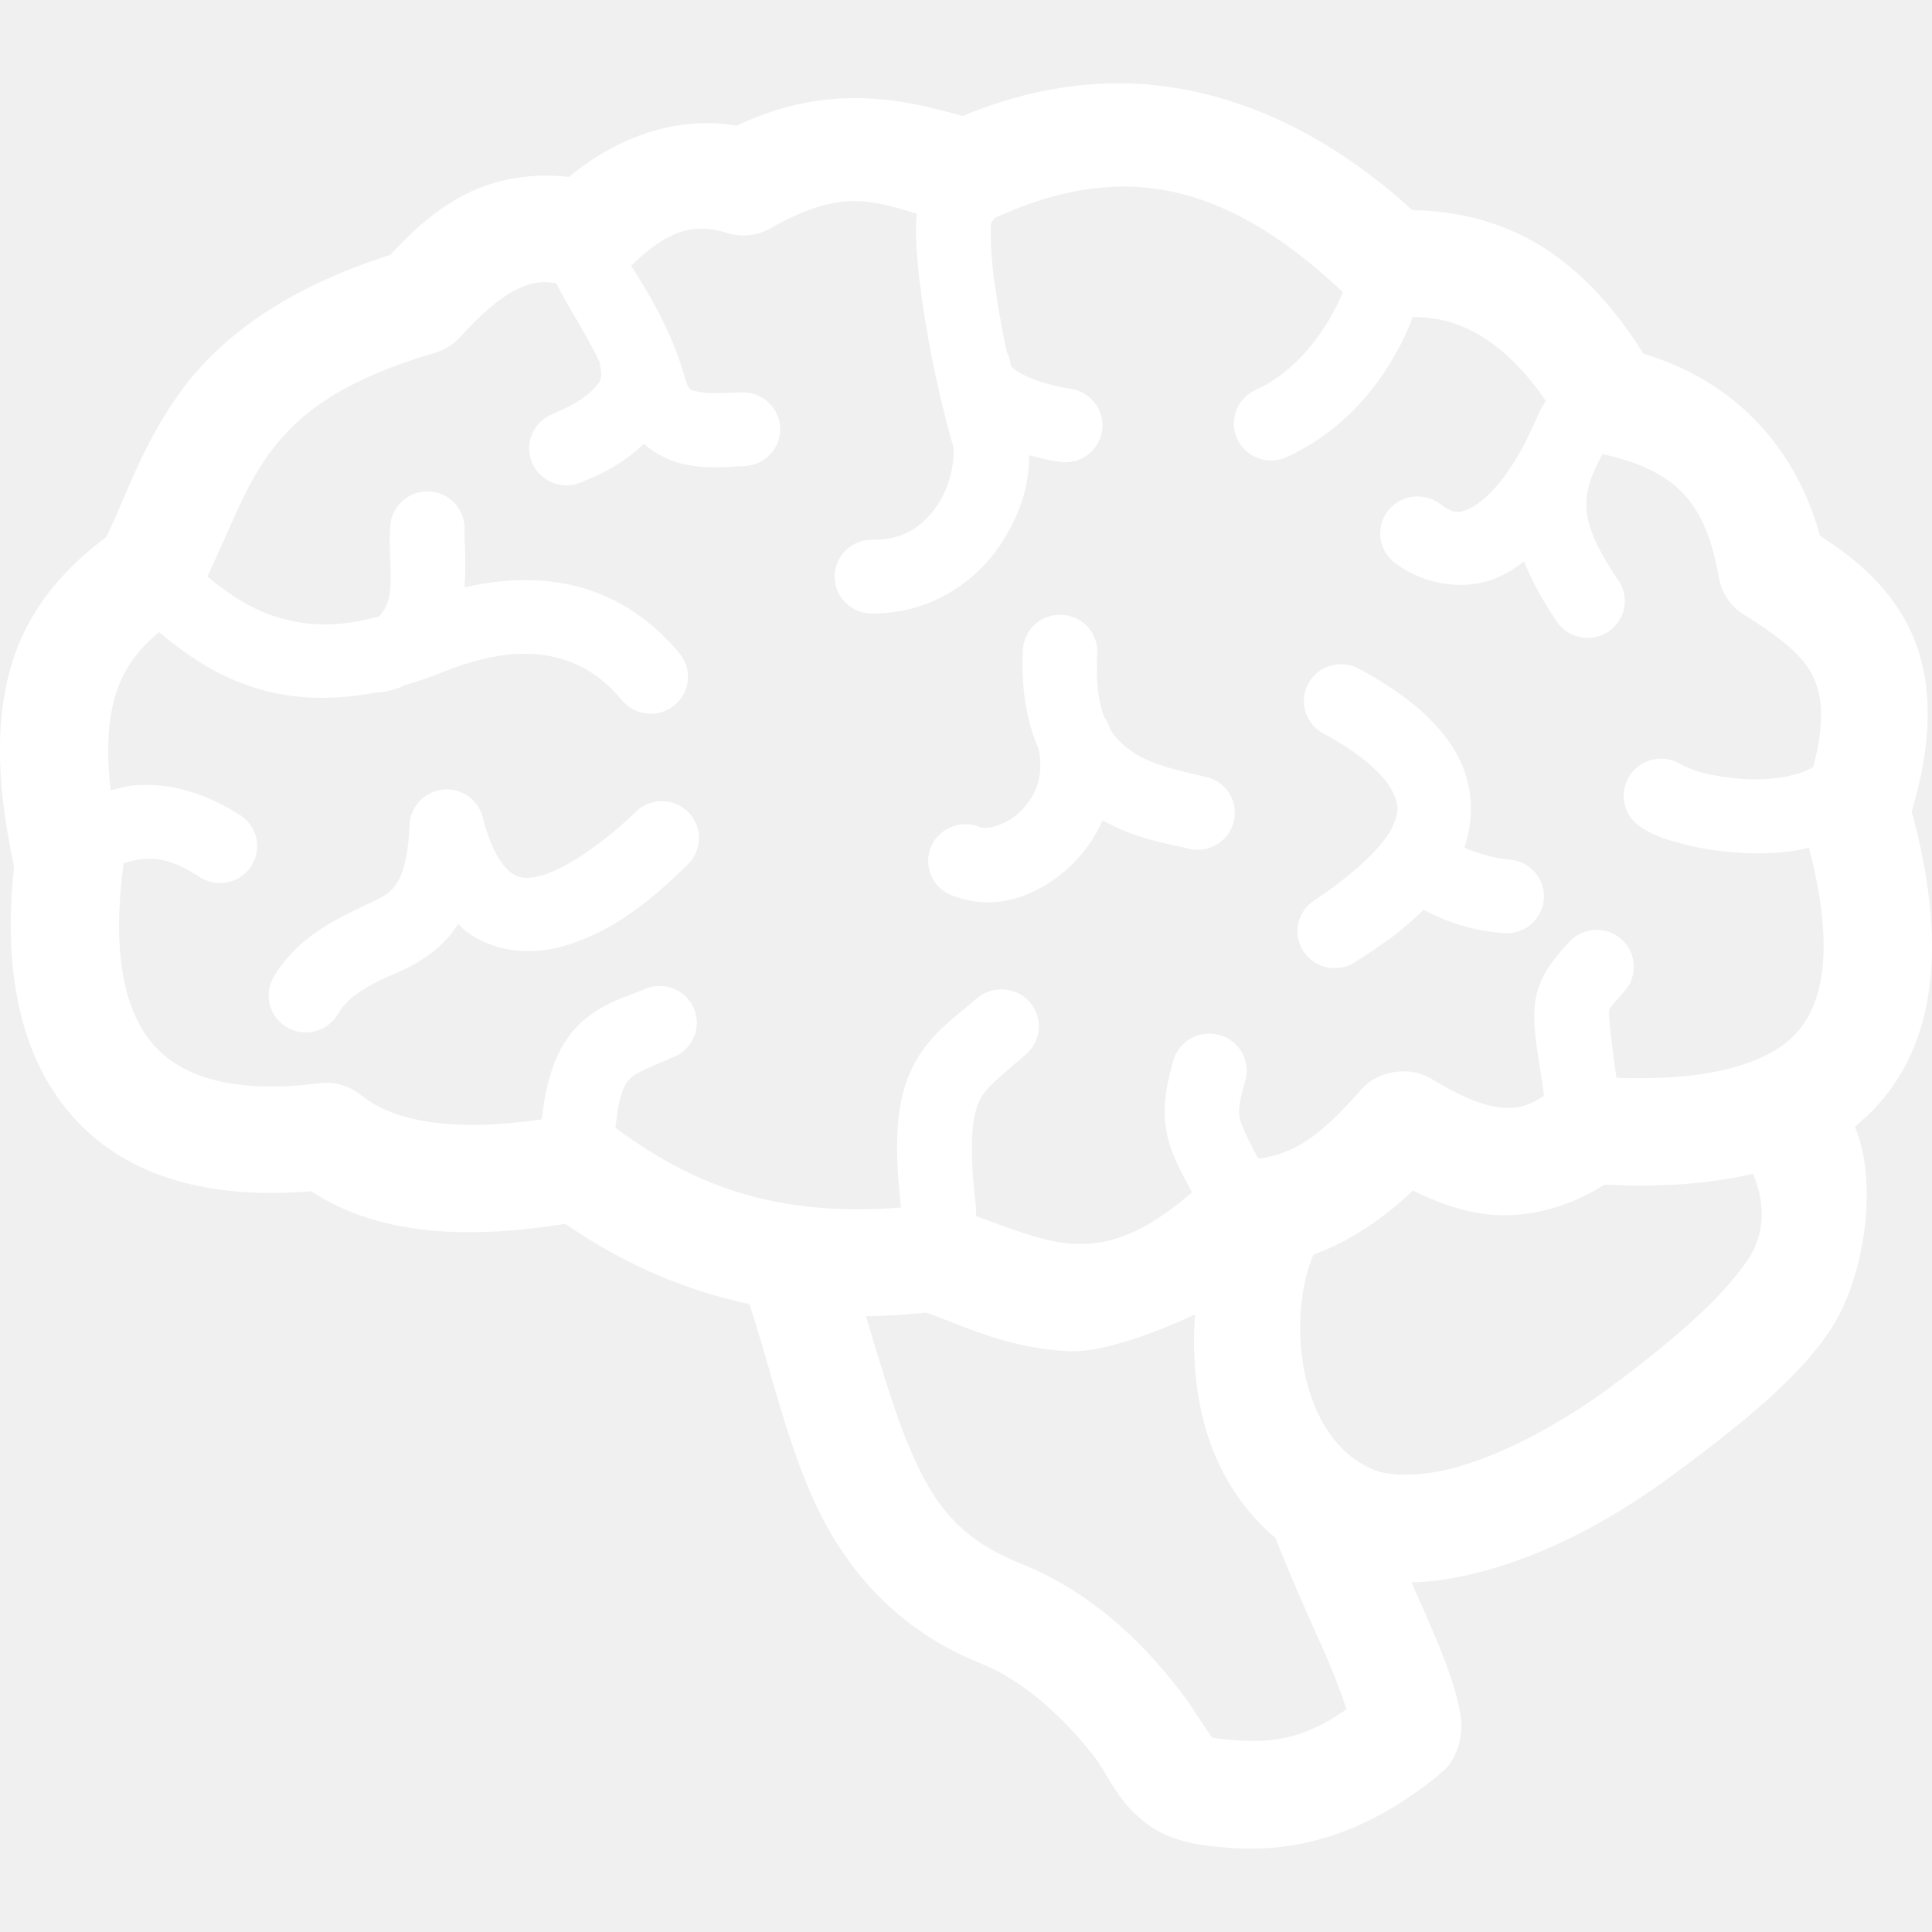
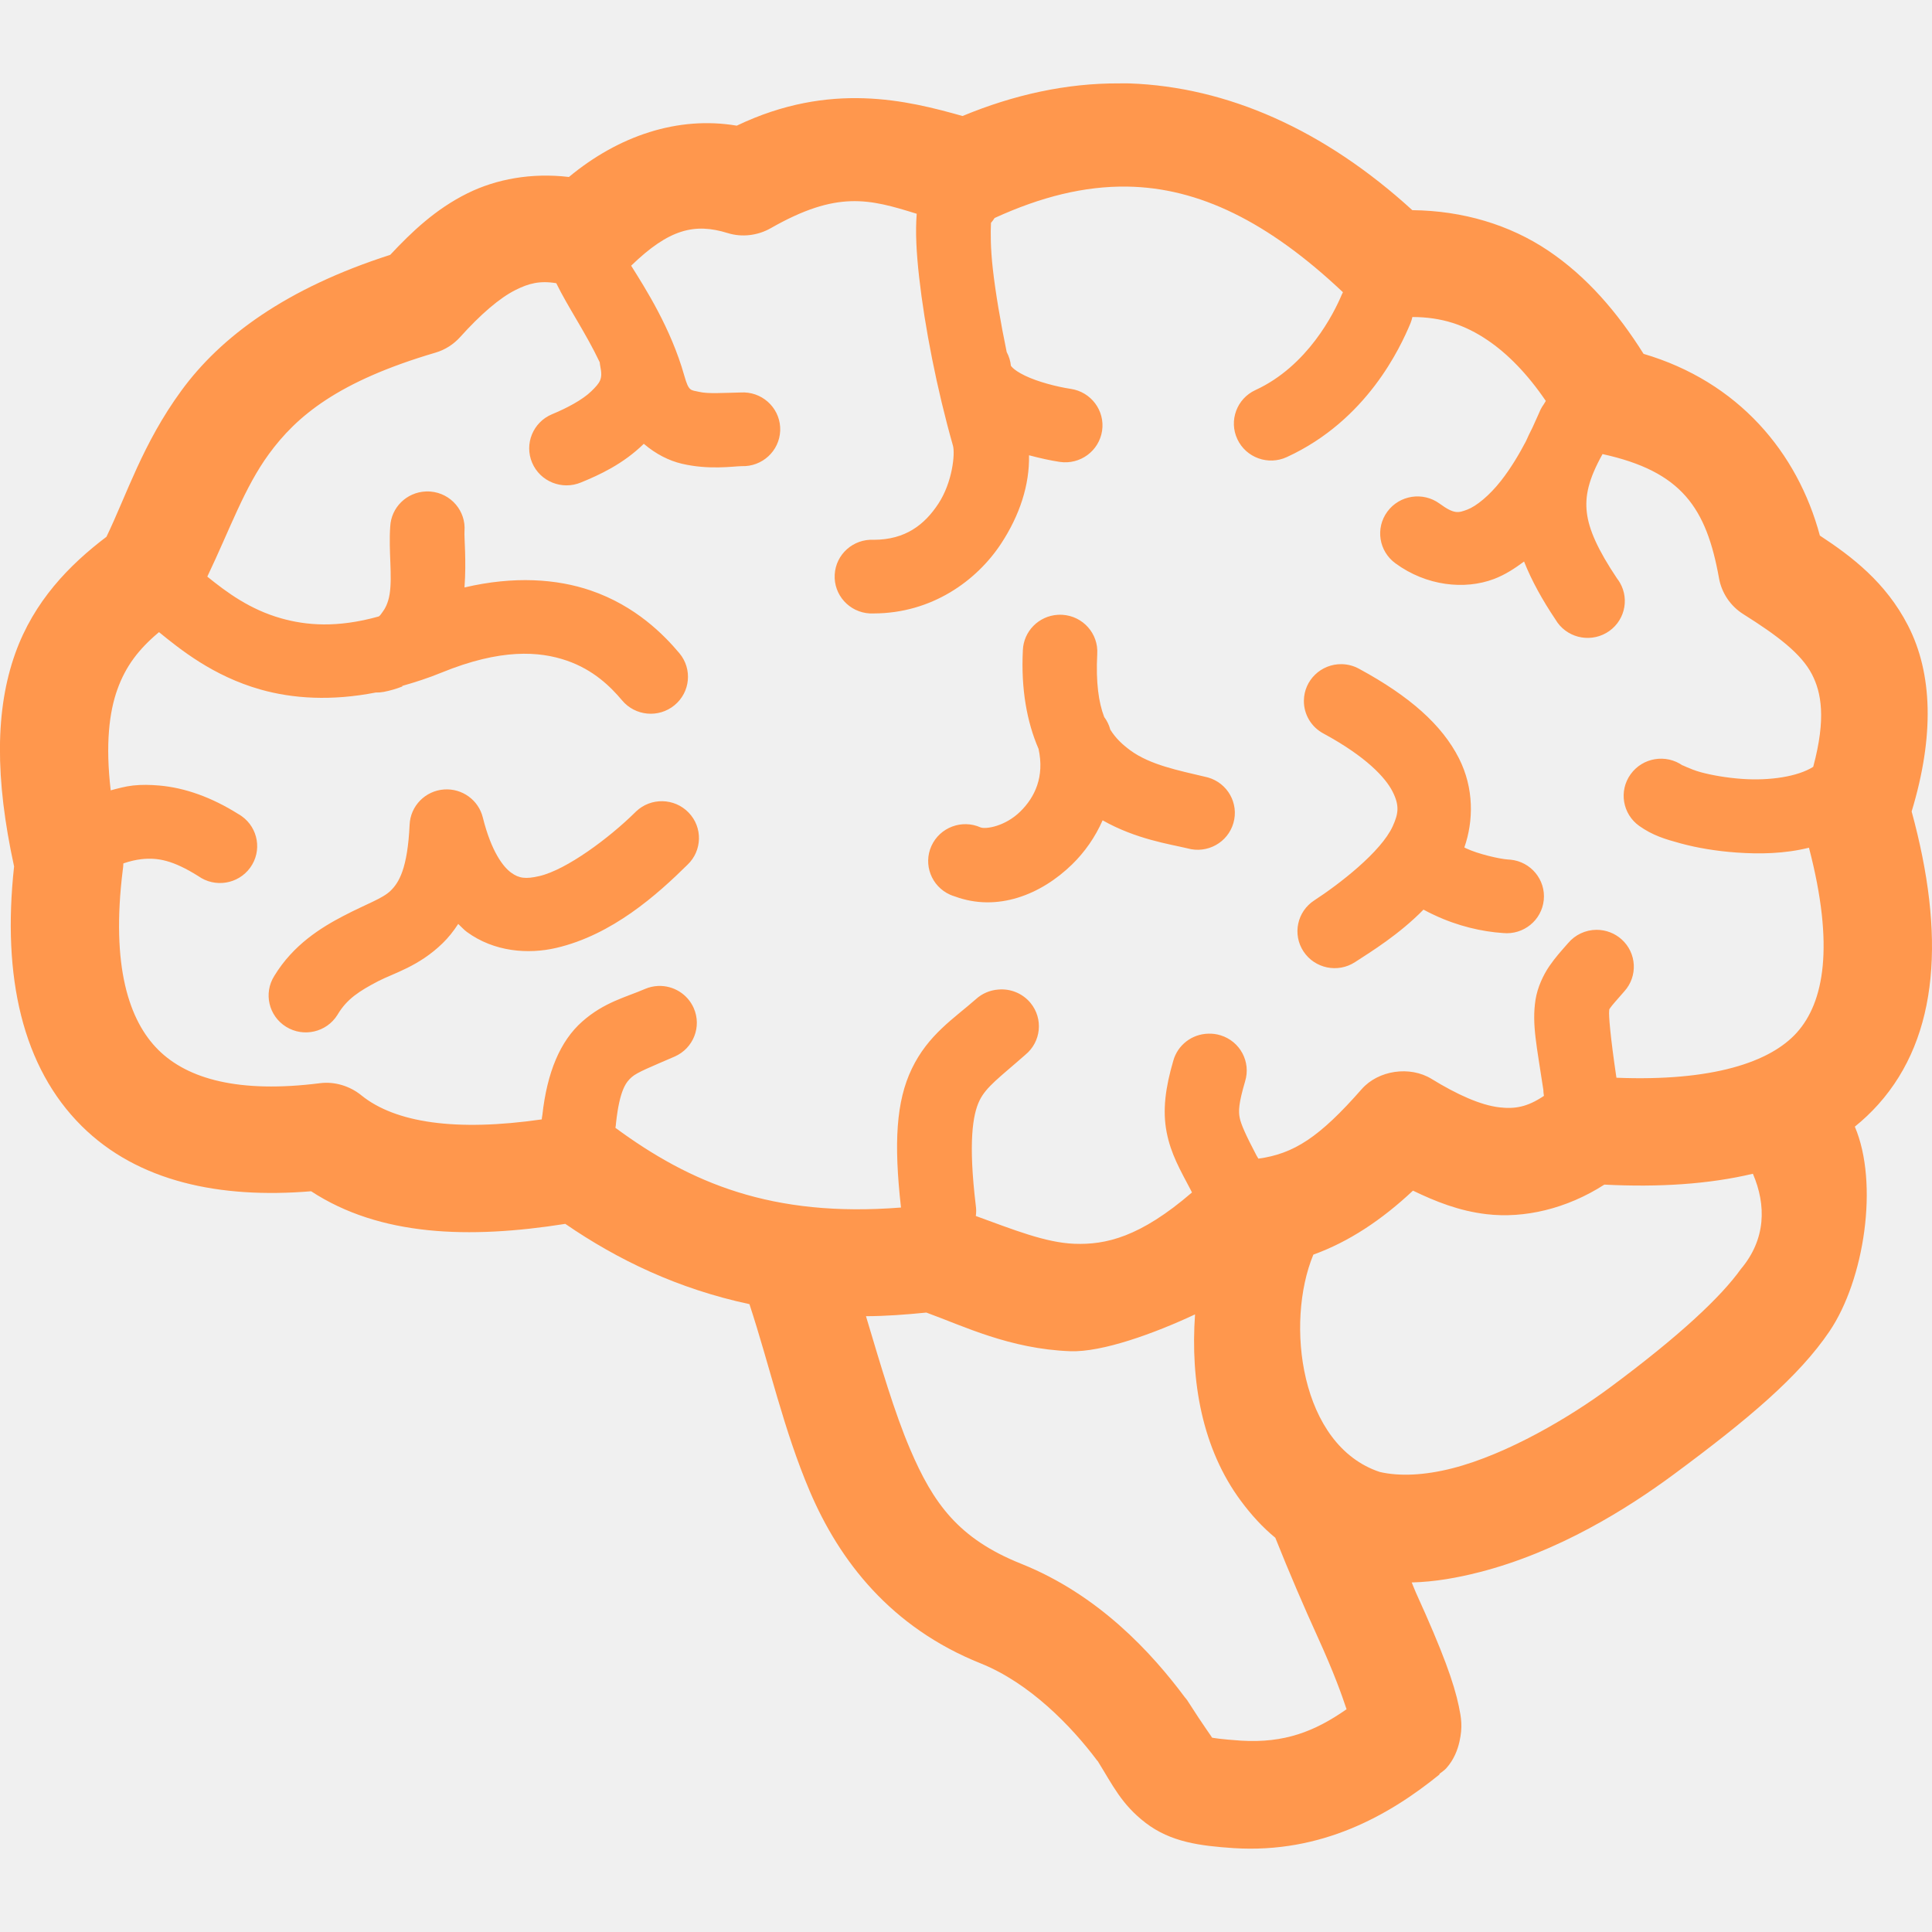
- <svg xmlns="http://www.w3.org/2000/svg" version="1.1" id="Layer_1" x="0px" y="0px" width="30px" height="30px" viewBox="0 0 100 91.373" enable-background="new 0 0 100 91.373" xml:space="preserve">
-   <path fill="#FFFFFF" d="M98.946,37.689c1.182-3.906,1.086-7.146-0.188-9.625c-1.148-2.236-2.917-3.579-4.562-4.656   c-1.155-4.31-4.223-7.962-9.125-9.406c-1.34-2.132-2.926-3.993-4.938-5.344c-1.994-1.34-4.422-2.066-7.031-2.093   c-4.575-4.175-9.587-6.385-14.655-6.562c-0.18-0.007-0.352,0.001-0.531,0c-2.705-0.014-5.439,0.584-8.094,1.688   c-2.847-0.8-6.851-1.814-11.687,0.5c-3.042-0.514-6.119,0.522-8.688,2.656c-1.926-0.228-3.755,0.104-5.25,0.844   c-1.662,0.823-2.898,2.01-4,3.187c-5.395,1.732-8.77,4.235-10.812,7.031c-2.003,2.741-2.828,5.393-3.875,7.562   c-1.929,1.46-3.754,3.337-4.719,6.031c-1.035,2.891-1.06,6.454-0.062,11.031c-0.626,5.734,0.439,10.399,3.5,13.438   c2.904,2.883,7.152,3.768,11.875,3.375c3.562,2.33,8.167,2.476,13.156,1.688c2.704,1.859,5.833,3.366,9.531,4.155   c1.049,3.191,1.77,6.51,3.125,9.688c1.535,3.602,4.196,7.046,8.843,8.906c2.521,1.01,4.688,3.234,6.031,5.031   c0.007,0.009,0.024,0.022,0.031,0.031c0.771,1.238,1.223,2.229,2.469,3.188c1.309,1.006,2.834,1.195,4.562,1.312   c4.545,0.289,8.046-1.693,10.655-3.812V87.5c0.117-0.095,0.246-0.174,0.344-0.281c0.414-0.455,0.598-0.982,0.688-1.375   c0.179-0.786,0.092-1.25-0.031-1.844c-0.246-1.189-0.824-2.812-2.219-5.875c-0.077-0.169-0.14-0.352-0.219-0.531   c1.2-0.03,2.371-0.243,3.5-0.531c4.076-1.04,7.664-3.288,10.062-5.062c3.867-2.861,6.479-5.066,8.062-7.406   c1.807-2.671,2.562-7.659,1.312-10.593c0.435-0.353,0.839-0.732,1.218-1.156C100.387,49.308,100.679,44.029,98.946,37.689z    M64.229,85.782c-1.098-0.076-1.434-0.143-1.5-0.156c0.047,0.025-0.387-0.533-1.281-1.938c-0.035-0.058-0.086-0.102-0.125-0.156   c-1.695-2.273-4.438-5.292-8.469-6.906c-3.241-1.297-4.549-3.121-5.75-5.938c-0.81-1.898-1.511-4.301-2.281-6.875   c1.01-0.004,2.045-0.08,3.125-0.188c1.933,0.702,4.306,1.879,7.438,2c1.661,0.064,4.371-0.923,6.469-1.906   c-0.244,3.453,0.369,6.955,2.375,9.656c0.537,0.724,1.125,1.369,1.78,1.906c0.74,1.854,1.498,3.609,2.188,5.125   c0.86,1.89,1.248,2.997,1.5,3.75C68.061,85.301,66.488,85.922,64.229,85.782z M90.104,61.376c-1.021,1.429-3.154,3.448-6.812,6.155   c-2.014,1.49-5.257,3.424-8.125,4.156c-1.434,0.365-2.726,0.425-3.75,0.188c-4.131-1.368-4.903-7.719-3.438-11.249   c1.836-0.663,3.537-1.793,5.156-3.312c1.164,0.561,2.386,1.052,3.812,1.219c1.947,0.229,4.14-0.276,6.094-1.531   c2.82,0.144,5.402-0.02,7.688-0.562C91.428,58.064,91.408,59.832,90.104,61.376z M93.01,49.126   c-1.379,1.543-4.377,2.541-9.344,2.344c-0.323-2.186-0.406-3.264-0.375-3.469c0.016-0.104-0.023-0.031,0.062-0.156   s0.339-0.409,0.719-0.844c0.712-0.783,0.648-1.99-0.141-2.696c-0.355-0.318-0.818-0.493-1.297-0.491   c-0.568,0.003-1.105,0.255-1.469,0.688c-0.354,0.404-0.652,0.727-0.969,1.188s-0.621,1.113-0.719,1.75   c-0.195,1.272,0.066,2.379,0.406,4.656c0.002,0.105,0.012,0.209,0.031,0.312c-0.857,0.579-1.502,0.689-2.312,0.594   c-0.966-0.113-2.184-0.66-3.5-1.469c-1.121-0.691-2.759-0.456-3.625,0.531c-2.187,2.492-3.506,3.341-5.343,3.594   c-0.029-0.054-0.061-0.105-0.094-0.156c-0.565-1.075-0.809-1.627-0.875-1.969s-0.054-0.73,0.281-1.875   c0.312-1.008-0.258-2.076-1.274-2.386c-0.204-0.062-0.418-0.091-0.632-0.083c-0.852,0.02-1.588,0.592-1.812,1.406   c-0.407,1.393-0.562,2.558-0.344,3.688s0.697,1.949,1.25,3c0.02,0.043,0.04,0.084,0.062,0.125c-2.683,2.314-4.466,2.719-6.094,2.656   c-1.49-0.058-3.159-0.734-5.094-1.438c0.025-0.176,0.025-0.355,0-0.531c-0.397-3.291-0.159-4.718,0.188-5.438   c0.346-0.72,1.041-1.2,2.375-2.375c0.821-0.67,0.939-1.873,0.265-2.688c-0.407-0.49-1.033-0.748-1.671-0.688   c-0.432,0.033-0.838,0.209-1.156,0.5c-1.125,0.991-2.466,1.834-3.312,3.594c-0.814,1.692-0.938,3.839-0.562,7.188   c-6.685,0.527-10.909-1.276-14.781-4.125c0.016-0.082,0.026-0.166,0.031-0.25c0.19-1.729,0.526-2.121,0.812-2.375   s0.984-0.525,2.219-1.062c0.974-0.424,1.417-1.549,0.99-2.515c-0.317-0.718-1.044-1.171-1.834-1.142   c-0.237,0.01-0.47,0.062-0.688,0.156c-0.968,0.422-2.108,0.677-3.25,1.688c-1.142,1.01-1.819,2.633-2.062,4.844   c-0.015,0.072-0.025,0.146-0.031,0.219c-4.448,0.641-7.589,0.174-9.343-1.25c-0.587-0.476-1.374-0.719-2.125-0.625   c-4.208,0.535-6.86-0.216-8.375-1.719s-2.463-4.321-1.844-9.312c0.015-0.118,0.032-0.225,0.031-0.344   c0.33-0.113,0.654-0.188,0.938-0.219c0.849-0.093,1.637,0.061,2.938,0.875c0.863,0.616,2.066,0.422,2.688-0.434   s0.425-2.05-0.438-2.666c-0.061-0.044-0.123-0.083-0.188-0.119c-1.353-0.847-2.735-1.354-4.093-1.469   c-0.453-0.038-0.898-0.049-1.344,0c-0.393,0.043-0.783,0.152-1.156,0.25c-0.28-2.396-0.074-4.053,0.344-5.219   c0.436-1.218,1.114-2.097,2.156-2.969c1.077,0.875,2.789,2.271,5.25,2.969c1.677,0.476,3.677,0.602,5.969,0.156   c0.136,0.004,0.272-0.007,0.406-0.031c0.336-0.065,0.662-0.16,0.969-0.281c0.01-0.002-0.01-0.028,0-0.031   c0.651-0.185,1.341-0.405,2.031-0.688c3.072-1.255,5.064-1.105,6.468-0.625s2.292,1.369,2.875,2.062   c0.679,0.813,1.893,0.927,2.713,0.253c0.82-0.673,0.935-1.878,0.256-2.691c-0.798-0.95-2.268-2.455-4.594-3.25   c-1.747-0.597-3.963-0.759-6.531-0.156c0.103-1.384-0.022-2.585,0-2.906c0.086-1.05-0.703-1.972-1.762-2.058   c-0.079-0.006-0.159-0.008-0.238-0.004c-0.995,0.04-1.794,0.826-1.844,1.812c-0.091,1.298,0.12,2.549-0.031,3.5   c-0.076,0.476-0.247,0.773-0.375,0.938c-0.059,0.076-0.103,0.164-0.188,0.219c-2.154,0.603-3.753,0.465-5.062,0.094   c-1.609-0.457-2.799-1.336-3.812-2.156c1.173-2.456,1.917-4.604,3.187-6.343c1.442-1.974,3.583-3.764,8.625-5.25   c0.496-0.146,0.937-0.43,1.281-0.812c1.044-1.161,2.037-2.023,2.875-2.438c0.666-0.33,1.234-0.487,2.094-0.344   c0.614,1.256,1.532,2.576,2.25,4.094c0.006,0.073,0.017,0.146,0.031,0.219c0.133,0.648-0.008,0.83-0.469,1.281   s-1.306,0.891-2.031,1.188c-0.983,0.411-1.444,1.534-1.03,2.51c0.414,0.975,1.547,1.432,2.53,1.021c0.942-0.385,2.175-0.947,3.25-2   c0.624,0.534,1.312,0.877,1.969,1.031c1.405,0.329,2.641,0.134,3.094,0.125c1.062,0.04,1.956-0.782,1.997-1.835   c0.04-1.054-0.789-1.94-1.851-1.98c-0.07-0.002-0.139-0.001-0.208,0.003c-0.897,0.018-1.669,0.076-2.125-0.031   s-0.543-0.004-0.781-0.844c-0.695-2.459-2.024-4.529-2.75-5.688c1.965-1.905,3.289-2.219,5-1.688   c0.735,0.229,1.549,0.129,2.219-0.25c3.448-1.969,5.104-1.515,7.562-0.75c-0.075,0.936-0.017,2.014,0.125,3.281   c0.288,2.563,0.917,5.789,1.75,8.719c0.12,0.423-0.029,1.9-0.75,3c-0.72,1.1-1.714,1.871-3.344,1.875   c-1.062-0.057-1.969,0.75-2.026,1.802c-0.058,1.053,0.756,1.953,1.817,2.01c0.07,0.004,0.14,0.004,0.209,0   c2.991-0.007,5.321-1.682,6.594-3.625c0.952-1.454,1.469-3.019,1.438-4.562c0.572,0.153,1.125,0.273,1.594,0.344   c1.053,0.154,2.031-0.567,2.188-1.612c0.155-1.044-0.572-2.015-1.625-2.169c-0.702-0.106-1.703-0.361-2.375-0.688   s-0.722-0.541-0.719-0.5c-0.024-0.251-0.099-0.496-0.219-0.719c-0.318-1.541-0.578-3.061-0.719-4.312   c-0.119-1.062-0.119-1.879-0.094-2.375c0.069-0.078,0.132-0.162,0.188-0.25c2.396-1.097,4.652-1.66,6.875-1.625   c3.678,0.059,7.266,1.795,11.155,5.468c-0.022,0.041-0.043,0.083-0.062,0.125c-0.402,0.961-1.765,3.696-4.468,4.938   c-0.966,0.445-1.385,1.583-0.936,2.541c0.448,0.958,1.594,1.374,2.56,0.928c4.146-1.904,5.875-5.667,6.406-6.938   c0.04-0.102,0.071-0.206,0.094-0.312c1.536,0.003,2.725,0.415,3.875,1.188c1.045,0.702,2.08,1.756,3.031,3.156   c-0.017,0.027-0.094,0.156-0.094,0.156c-0.072,0.098-0.135,0.203-0.188,0.312c0,0-0.208,0.477-0.406,0.906   c-0.117,0.234-0.245,0.485-0.344,0.719c-0.342,0.651-0.77,1.378-1.281,2.031c-0.605,0.774-1.287,1.326-1.75,1.5   s-0.676,0.247-1.438-0.312c-0.861-0.625-2.07-0.439-2.7,0.416c-0.63,0.854-0.442,2.053,0.419,2.678   c1.596,1.172,3.58,1.383,5.094,0.812c0.59-0.223,1.095-0.559,1.562-0.906c0.398,1.002,0.953,1.998,1.625,3   c0.532,0.913,1.709,1.225,2.63,0.697c0.92-0.528,1.234-1.696,0.702-2.608c-0.043-0.074-0.092-0.146-0.145-0.213   c-0.988-1.474-1.458-2.527-1.562-3.406c-0.1-0.842,0.072-1.705,0.812-3.031c4.098,0.899,5.377,2.778,6.031,6.437   c0.138,0.757,0.595,1.433,1.25,1.844c1.76,1.109,3.006,2.041,3.562,3.125c0.475,0.924,0.74,2.258,0.062,4.781   c-0.795,0.506-2.248,0.728-3.688,0.625c-0.781-0.056-1.542-0.186-2.125-0.344s-1.064-0.434-0.938-0.344   c-0.87-0.616-2.079-0.417-2.7,0.447c-0.622,0.863-0.42,2.062,0.45,2.678c0.687,0.486,1.322,0.68,2.156,0.906s1.82,0.394,2.875,0.469   c1.18,0.084,2.484,0.066,3.75-0.25C94.966,44.679,94.401,47.568,93.01,49.126z" />
-   <path fill="#FFFFFF" d="M32.924,37.686c-0.019,0.018-0.038,0.037-0.056,0.055c-1.327,1.31-3.536,2.962-4.951,3.291   c-0.708,0.165-1.056,0.119-1.463-0.179c-0.408-0.297-1.021-1.079-1.463-2.853c-0.223-0.903-1.069-1.517-2.005-1.451   c-0.974,0.069-1.741,0.852-1.784,1.819c-0.106,2.291-0.56,3.008-0.982,3.42c-0.422,0.412-1.212,0.665-2.436,1.302   c-1.167,0.609-2.603,1.491-3.588,3.112c-0.563,0.895-0.289,2.072,0.613,2.631s2.089,0.285,2.652-0.609   c0.011-0.018,0.022-0.035,0.032-0.053c0.472-0.777,1.098-1.186,2.085-1.7c0.782-0.407,2.098-0.758,3.337-1.968   c0.295-0.288,0.563-0.623,0.802-0.994c0.151,0.137,0.287,0.297,0.451,0.417c1.413,1.03,3.167,1.163,4.62,0.825   c2.906-0.675,5.236-2.765,6.796-4.305c0.768-0.729,0.795-1.938,0.061-2.699C34.91,36.984,33.692,36.957,32.924,37.686z" />
-   <path fill="#FFFFFF" d="M78.182,40.183c-0.044-0.004-0.088-0.007-0.132-0.009c-0.438-0.029-1.544-0.283-2.165-0.577   c-0.057-0.026-0.072-0.039-0.09-0.049c0.48-1.375,0.503-3.067-0.281-4.613c-0.878-1.731-2.551-3.212-5.152-4.623   c-0.281-0.159-0.598-0.244-0.922-0.249c-1.062-0.015-1.937,0.828-1.951,1.882c-0.011,0.719,0.387,1.383,1.029,1.717   c2.193,1.19,3.192,2.271,3.559,2.992c0.365,0.721,0.312,1.135,0.01,1.799c-0.604,1.329-2.773,3-4.06,3.837   c-0.89,0.577-1.14,1.761-0.558,2.644c0.582,0.882,1.775,1.131,2.665,0.553c0.003-0.001,0.005-0.003,0.008-0.005   c0.849-0.552,2.273-1.425,3.538-2.714c0.181,0.103,0.369,0.192,0.551,0.278c1.223,0.578,2.484,0.863,3.568,0.935   c1.058,0.104,2.001-0.661,2.106-1.71C80.011,41.223,79.238,40.287,78.182,40.183z" />
-   <path fill="#FFFFFF" d="M62.521,35.927c-0.051-0.015-0.104-0.027-0.156-0.037c-1.359-0.325-2.844-0.613-3.869-1.372   c-0.383-0.283-0.744-0.608-1.032-1.074c-0.002-0.002,0.002-0.007,0-0.01c-0.062-0.229-0.168-0.445-0.311-0.636   c-0.287-0.75-0.436-1.779-0.36-3.261c0.068-1.052-0.736-1.96-1.797-2.028c-0.083-0.005-0.166-0.005-0.248,0   c-0.989,0.061-1.77,0.857-1.805,1.839c-0.102,2.017,0.215,3.721,0.812,5.1c0.314,1.434-0.182,2.5-0.953,3.251   c-0.781,0.762-1.775,0.915-2.045,0.815c-0.968-0.433-2.108-0.005-2.545,0.956c-0.437,0.961-0.005,2.092,0.963,2.525   c0.078,0.035,0.158,0.064,0.239,0.088c2.208,0.819,4.468-0.083,6.084-1.661c0.639-0.624,1.186-1.396,1.573-2.276   c1.726,0.979,3.479,1.233,4.39,1.451c1.022,0.29,2.088-0.296,2.38-1.31C64.134,37.274,63.543,36.217,62.521,35.927z" />
+ <svg xmlns="http://www.w3.org/2000/svg" version="1.1" x="0px" y="0px" width="30px" height="30px" viewBox="0 0 100 91.373" enable-background="new 0 0 100 91.373" xml:space="preserve">
+   <path fill="rgb(255,151,77)" d="M98.946 37.689c1.182-3.906 1.086-7.146-0.188-9.625-1.148-2.236-2.917-3.579-4.562-4.656-1.155-4.31-4.223-7.962-9.125-9.406-1.34-2.132-2.926-3.993-4.938-5.344-1.994-1.34-4.422-2.066-7.031-2.093-4.575-4.175-9.587-6.385-14.655-6.562-0.18-0.007-0.352 0.001-0.531 0-2.705-0.014-5.439 0.584-8.094 1.688-2.847-0.8-6.851-1.814-11.687 0.5-3.042-0.514-6.119 0.522-8.688 2.656-1.926-0.228-3.755 0.104-5.25 0.844-1.662 0.823-2.898 2.01-4 3.187-5.395 1.732-8.77 4.235-10.812 7.031-2.003 2.741-2.828 5.393-3.875 7.562-1.929 1.46-3.754 3.337-4.719 6.031-1.035 2.891-1.06 6.454-0.062 11.031-0.626 5.734 0.439 10.399 3.5 13.438 2.904 2.883 7.152 3.768 11.875 3.375 3.562 2.33 8.167 2.476 13.156 1.688 2.704 1.859 5.833 3.366 9.531 4.155 1.049 3.191 1.77 6.51 3.125 9.688 1.535 3.602 4.196 7.046 8.843 8.906 2.521 1.01 4.688 3.234 6.031 5.031 0.007 0.009 0.024 0.022 0.031 0.031 0.771 1.238 1.223 2.229 2.469 3.188 1.309 1.006 2.834 1.195 4.562 1.312 4.545 0.289 8.046-1.693 10.655-3.812V87.5c0.117-0.095 0.246-0.174 0.344-0.281 0.414-0.455 0.598-0.982 0.688-1.375 0.179-0.786 0.092-1.25-0.031-1.844-0.246-1.189-0.824-2.812-2.219-5.875-0.077-0.169-0.14-0.352-0.219-0.531 1.2-0.03 2.371-0.243 3.5-0.531 4.076-1.04 7.664-3.288 10.062-5.062 3.867-2.861 6.479-5.066 8.062-7.406 1.807-2.671 2.562-7.659 1.312-10.593 0.435-0.353 0.839-0.732 1.218-1.156C100.387 49.308 100.679 44.029 98.946 37.689zM64.229 85.782c-1.098-0.076-1.434-0.143-1.5-0.156 0.047 0.025-0.387-0.533-1.281-1.938-0.035-0.058-0.086-0.102-0.125-0.156-1.695-2.273-4.438-5.292-8.469-6.906-3.241-1.297-4.549-3.121-5.75-5.938-0.81-1.898-1.511-4.301-2.281-6.875 1.01-0.004 2.045-0.08 3.125-0.188 1.933 0.702 4.306 1.879 7.438 2 1.661 0.064 4.371-0.923 6.469-1.906-0.244 3.453 0.369 6.955 2.375 9.656 0.537 0.724 1.125 1.369 1.78 1.906 0.74 1.854 1.498 3.609 2.188 5.125 0.86 1.89 1.248 2.997 1.5 3.75C68.061 85.301 66.488 85.922 64.229 85.782zM90.104 61.376c-1.021 1.429-3.154 3.448-6.812 6.155-2.014 1.49-5.257 3.424-8.125 4.156-1.434 0.365-2.726 0.425-3.75 0.188-4.131-1.368-4.903-7.719-3.438-11.249 1.836-0.663 3.537-1.793 5.156-3.312 1.164 0.561 2.386 1.052 3.812 1.219 1.947 0.229 4.14-0.276 6.094-1.531 2.82 0.144 5.402-0.02 7.688-0.562C91.428 58.064 91.408 59.832 90.104 61.376zM93.01 49.126c-1.379 1.543-4.377 2.541-9.344 2.344-0.323-2.186-0.406-3.264-0.375-3.469 0.016-0.104-0.023-0.031 0.062-0.156s0.339-0.409 0.719-0.844c0.712-0.783 0.648-1.99-0.141-2.696-0.355-0.318-0.818-0.493-1.297-0.491-0.568 0.003-1.105 0.255-1.469 0.688-0.354 0.404-0.652 0.727-0.969 1.188s-0.621 1.113-0.719 1.75c-0.195 1.272 0.066 2.379 0.406 4.656 0.002 0.105 0.012 0.209 0.031 0.312-0.857 0.579-1.502 0.689-2.312 0.594-0.966-0.113-2.184-0.66-3.5-1.469-1.121-0.691-2.759-0.456-3.625 0.531-2.187 2.492-3.506 3.341-5.343 3.594-0.029-0.054-0.061-0.105-0.094-0.156-0.565-1.075-0.809-1.627-0.875-1.969s-0.054-0.73 0.281-1.875c0.312-1.008-0.258-2.076-1.274-2.386-0.204-0.062-0.418-0.091-0.632-0.083-0.852 0.02-1.588 0.592-1.812 1.406-0.407 1.393-0.562 2.558-0.344 3.688s0.697 1.949 1.25 3c0.02 0.043 0.04 0.084 0.062 0.125-2.683 2.314-4.466 2.719-6.094 2.656-1.49-0.058-3.159-0.734-5.094-1.438 0.025-0.176 0.025-0.355 0-0.531-0.397-3.291-0.159-4.718 0.188-5.438 0.346-0.72 1.041-1.2 2.375-2.375 0.821-0.67 0.939-1.873 0.265-2.688-0.407-0.49-1.033-0.748-1.671-0.688-0.432 0.033-0.838 0.209-1.156 0.5-1.125 0.991-2.466 1.834-3.312 3.594-0.814 1.692-0.938 3.839-0.562 7.188-6.685 0.527-10.909-1.276-14.781-4.125 0.016-0.082 0.026-0.166 0.031-0.25 0.19-1.729 0.526-2.121 0.812-2.375s0.984-0.525 2.219-1.062c0.974-0.424 1.417-1.549 0.99-2.515-0.317-0.718-1.044-1.171-1.834-1.142-0.237 0.01-0.47 0.062-0.688 0.156-0.968 0.422-2.108 0.677-3.25 1.688-1.142 1.01-1.819 2.633-2.062 4.844-0.015 0.072-0.025 0.146-0.031 0.219-4.448 0.641-7.589 0.174-9.343-1.25-0.587-0.476-1.374-0.719-2.125-0.625-4.208 0.535-6.86-0.216-8.375-1.719s-2.463-4.321-1.844-9.312c0.015-0.118 0.032-0.225 0.031-0.344 0.33-0.113 0.654-0.188 0.938-0.219 0.849-0.093 1.637 0.061 2.938 0.875 0.863 0.616 2.066 0.422 2.688-0.434s0.425-2.05-0.438-2.666c-0.061-0.044-0.123-0.083-0.188-0.119-1.353-0.847-2.735-1.354-4.093-1.469-0.453-0.038-0.898-0.049-1.344 0-0.393 0.043-0.783 0.152-1.156 0.25-0.28-2.396-0.074-4.053 0.344-5.219 0.436-1.218 1.114-2.097 2.156-2.969 1.077 0.875 2.789 2.271 5.25 2.969 1.677 0.476 3.677 0.602 5.969 0.156 0.136 0.004 0.272-0.007 0.406-0.031 0.336-0.065 0.662-0.16 0.969-0.281 0.01-0.002-0.01-0.028 0-0.031 0.651-0.185 1.341-0.405 2.031-0.688 3.072-1.255 5.064-1.105 6.468-0.625s2.292 1.369 2.875 2.062c0.679 0.813 1.893 0.927 2.713 0.253 0.82-0.673 0.935-1.878 0.256-2.691-0.798-0.95-2.268-2.455-4.594-3.25-1.747-0.597-3.963-0.759-6.531-0.156 0.103-1.384-0.022-2.585 0-2.906 0.086-1.05-0.703-1.972-1.762-2.058-0.079-0.006-0.159-0.008-0.238-0.004-0.995 0.04-1.794 0.826-1.844 1.812-0.091 1.298 0.12 2.549-0.031 3.5-0.076 0.476-0.247 0.773-0.375 0.938-0.059 0.076-0.103 0.164-0.188 0.219-2.154 0.603-3.753 0.465-5.062 0.094-1.609-0.457-2.799-1.336-3.812-2.156 1.173-2.456 1.917-4.604 3.187-6.343 1.442-1.974 3.583-3.764 8.625-5.25 0.496-0.146 0.937-0.43 1.281-0.812 1.044-1.161 2.037-2.023 2.875-2.438 0.666-0.33 1.234-0.487 2.094-0.344 0.614 1.256 1.532 2.576 2.25 4.094 0.006 0.073 0.017 0.146 0.031 0.219 0.133 0.648-0.008 0.83-0.469 1.281s-1.306 0.891-2.031 1.188c-0.983 0.411-1.444 1.534-1.03 2.51 0.414 0.975 1.547 1.432 2.53 1.021 0.942-0.385 2.175-0.947 3.25-2 0.624 0.534 1.312 0.877 1.969 1.031 1.405 0.329 2.641 0.134 3.094 0.125 1.062 0.04 1.956-0.782 1.997-1.835 0.04-1.054-0.789-1.94-1.851-1.98-0.07-0.002-0.139-0.001-0.208 0.003-0.897 0.018-1.669 0.076-2.125-0.031s-0.543-0.004-0.781-0.844c-0.695-2.459-2.024-4.529-2.75-5.688 1.965-1.905 3.289-2.219 5-1.688 0.735 0.229 1.549 0.129 2.219-0.25 3.448-1.969 5.104-1.515 7.562-0.75-0.075 0.936-0.017 2.014 0.125 3.281 0.288 2.563 0.917 5.789 1.75 8.719 0.12 0.423-0.029 1.9-0.75 3-0.72 1.1-1.714 1.871-3.344 1.875-1.062-0.057-1.969 0.75-2.026 1.802-0.058 1.053 0.756 1.953 1.817 2.01 0.07 0.004 0.14 0.004 0.209 0 2.991-0.007 5.321-1.682 6.594-3.625 0.952-1.454 1.469-3.019 1.438-4.562 0.572 0.153 1.125 0.273 1.594 0.344 1.053 0.154 2.031-0.567 2.188-1.612 0.155-1.044-0.572-2.015-1.625-2.169-0.702-0.106-1.703-0.361-2.375-0.688s-0.722-0.541-0.719-0.5c-0.024-0.251-0.099-0.496-0.219-0.719-0.318-1.541-0.578-3.061-0.719-4.312-0.119-1.062-0.119-1.879-0.094-2.375 0.069-0.078 0.132-0.162 0.188-0.25 2.396-1.097 4.652-1.66 6.875-1.625 3.678 0.059 7.266 1.795 11.155 5.468-0.022 0.041-0.043 0.083-0.062 0.125-0.402 0.961-1.765 3.696-4.468 4.938-0.966 0.445-1.385 1.583-0.936 2.541 0.448 0.958 1.594 1.374 2.56 0.928 4.146-1.904 5.875-5.667 6.406-6.938 0.04-0.102 0.071-0.206 0.094-0.312 1.536 0.003 2.725 0.415 3.875 1.188 1.045 0.702 2.08 1.756 3.031 3.156-0.017 0.027-0.094 0.156-0.094 0.156-0.072 0.098-0.135 0.203-0.188 0.312 0 0-0.208 0.477-0.406 0.906-0.117 0.234-0.245 0.485-0.344 0.719-0.342 0.651-0.77 1.378-1.281 2.031-0.605 0.774-1.287 1.326-1.75 1.5s-0.676 0.247-1.438-0.312c-0.861-0.625-2.07-0.439-2.7 0.416-0.63 0.854-0.442 2.053 0.419 2.678 1.596 1.172 3.58 1.383 5.094 0.812 0.59-0.223 1.095-0.559 1.562-0.906 0.398 1.002 0.953 1.998 1.625 3 0.532 0.913 1.709 1.225 2.63 0.697 0.92-0.528 1.234-1.696 0.702-2.608-0.043-0.074-0.092-0.146-0.145-0.213-0.988-1.474-1.458-2.527-1.562-3.406-0.1-0.842 0.072-1.705 0.812-3.031 4.098 0.899 5.377 2.778 6.031 6.437 0.138 0.757 0.595 1.433 1.25 1.844 1.76 1.109 3.006 2.041 3.562 3.125 0.475 0.924 0.74 2.258 0.062 4.781-0.795 0.506-2.248 0.728-3.688 0.625-0.781-0.056-1.542-0.186-2.125-0.344s-1.064-0.434-0.938-0.344c-0.87-0.616-2.079-0.417-2.7 0.447-0.622 0.863-0.42 2.062 0.45 2.678 0.687 0.486 1.322 0.68 2.156 0.906s1.82 0.394 2.875 0.469c1.18 0.084 2.484 0.066 3.75-0.25C94.966 44.679 94.401 47.568 93.01 49.126zM32.924 37.686c-0.019 0.018-0.038 0.037-0.056 0.055-1.327 1.31-3.536 2.962-4.951 3.291-0.708 0.165-1.056 0.119-1.463-0.179-0.408-0.297-1.021-1.079-1.463-2.853-0.223-0.903-1.069-1.517-2.005-1.451-0.974 0.069-1.741 0.852-1.784 1.819-0.106 2.291-0.56 3.008-0.982 3.42-0.422 0.412-1.212 0.665-2.436 1.302-1.167 0.609-2.603 1.491-3.588 3.112-0.563 0.895-0.289 2.072 0.613 2.631s2.089 0.285 2.652-0.609c0.011-0.018 0.022-0.035 0.032-0.053 0.472-0.777 1.098-1.186 2.085-1.7 0.782-0.407 2.098-0.758 3.337-1.968 0.295-0.288 0.563-0.623 0.802-0.994 0.151 0.137 0.287 0.297 0.451 0.417 1.413 1.03 3.167 1.163 4.62 0.825 2.906-0.675 5.236-2.765 6.796-4.305 0.768-0.729 0.795-1.938 0.061-2.699C34.91 36.984 33.692 36.957 32.924 37.686zM78.182 40.183c-0.044-0.004-0.088-0.007-0.132-0.009-0.438-0.029-1.544-0.283-2.165-0.577-0.057-0.026-0.072-0.039-0.09-0.049 0.48-1.375 0.503-3.067-0.281-4.613-0.878-1.731-2.551-3.212-5.152-4.623-0.281-0.159-0.598-0.244-0.922-0.249-1.062-0.015-1.937 0.828-1.951 1.882-0.011 0.719 0.387 1.383 1.029 1.717 2.193 1.19 3.192 2.271 3.559 2.992 0.365 0.721 0.312 1.135 0.01 1.799-0.604 1.329-2.773 3-4.06 3.837-0.89 0.577-1.14 1.761-0.558 2.644 0.582 0.882 1.775 1.131 2.665 0.553 0.003-0.001 0.005-0.003 0.008-0.005 0.849-0.552 2.273-1.425 3.538-2.714 0.181 0.103 0.369 0.192 0.551 0.278 1.223 0.578 2.484 0.863 3.568 0.935 1.058 0.104 2.001-0.661 2.106-1.71C80.011 41.223 79.238 40.287 78.182 40.183zM62.521 35.927c-0.051-0.015-0.104-0.027-0.156-0.037-1.359-0.325-2.844-0.613-3.869-1.372-0.383-0.283-0.744-0.608-1.032-1.074-0.002-0.002 0.002-0.007 0-0.01-0.062-0.229-0.168-0.445-0.311-0.636-0.287-0.75-0.436-1.779-0.36-3.261 0.068-1.052-0.736-1.96-1.797-2.028-0.083-0.005-0.166-0.005-0.248 0-0.989 0.061-1.77 0.857-1.805 1.839-0.102 2.017 0.215 3.721 0.812 5.1 0.314 1.434-0.182 2.5-0.953 3.251-0.781 0.762-1.775 0.915-2.045 0.815-0.968-0.433-2.108-0.005-2.545 0.956-0.437 0.961-0.005 2.092 0.963 2.525 0.078 0.035 0.158 0.064 0.239 0.088 2.208 0.819 4.468-0.083 6.084-1.661 0.639-0.624 1.186-1.396 1.573-2.276 1.726 0.979 3.479 1.233 4.39 1.451 1.022 0.29 2.088-0.296 2.38-1.31C64.134 37.274 63.543 36.217 62.521 35.927z" />
</svg>
